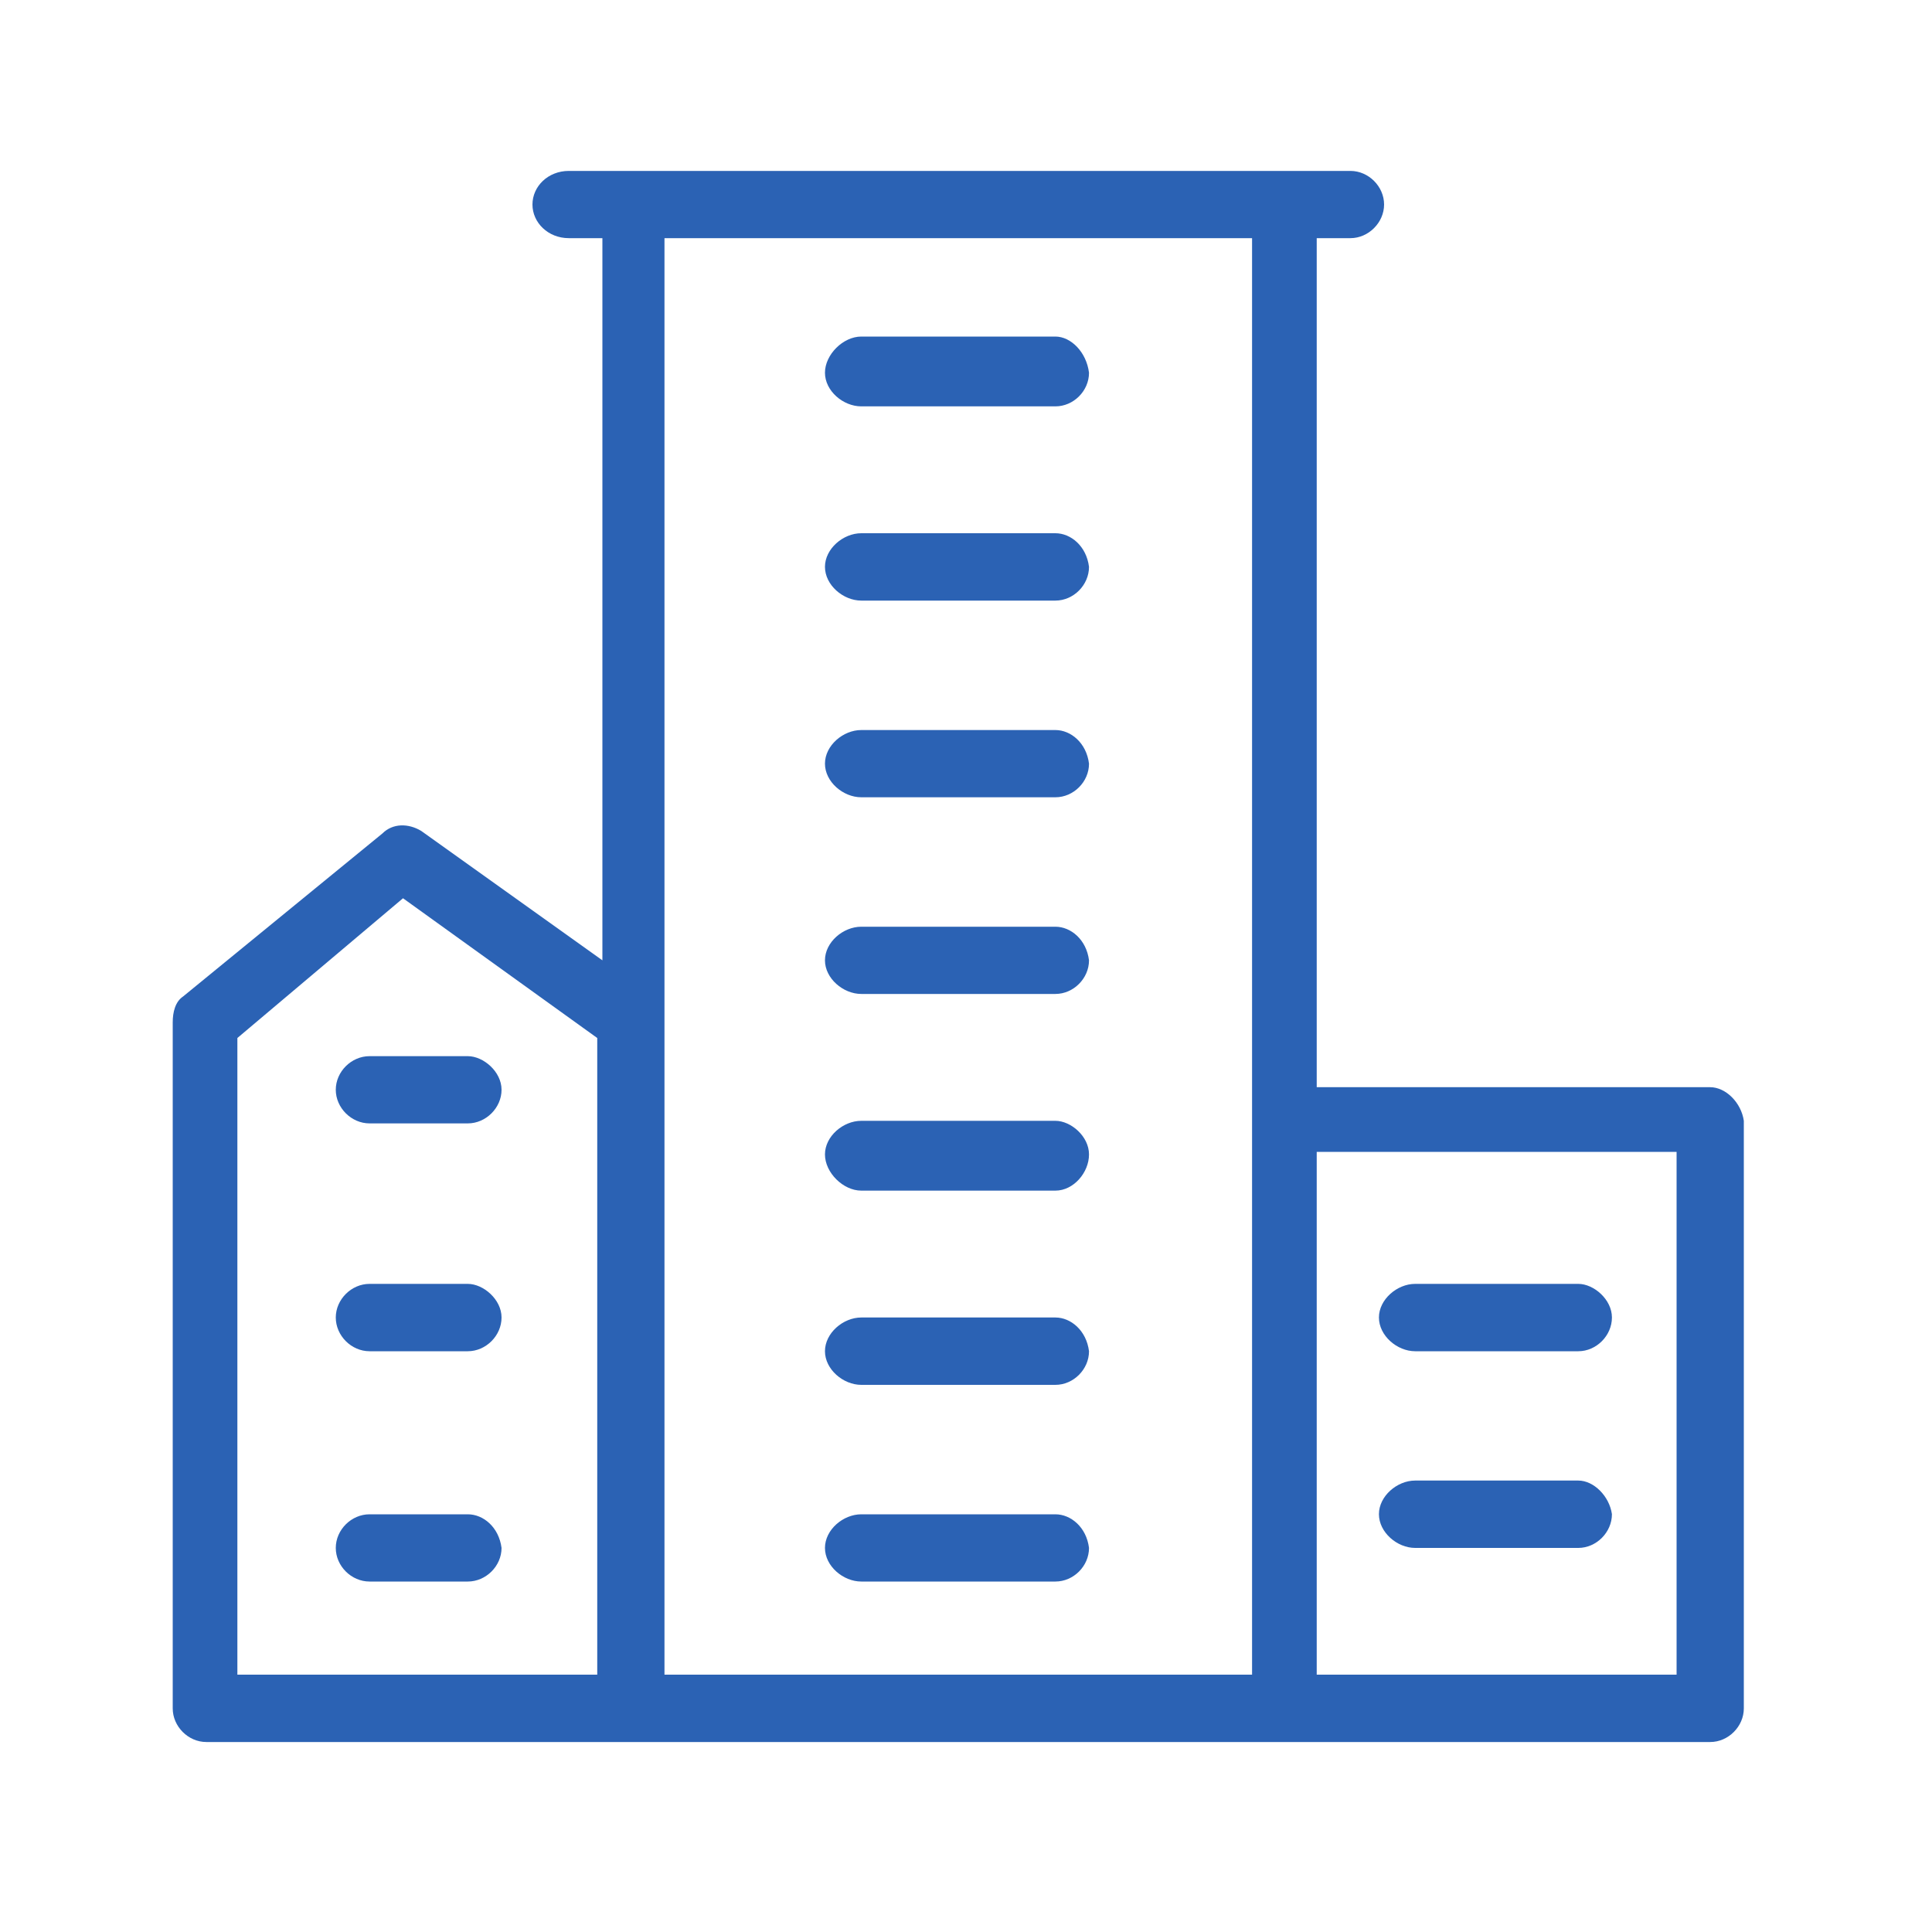
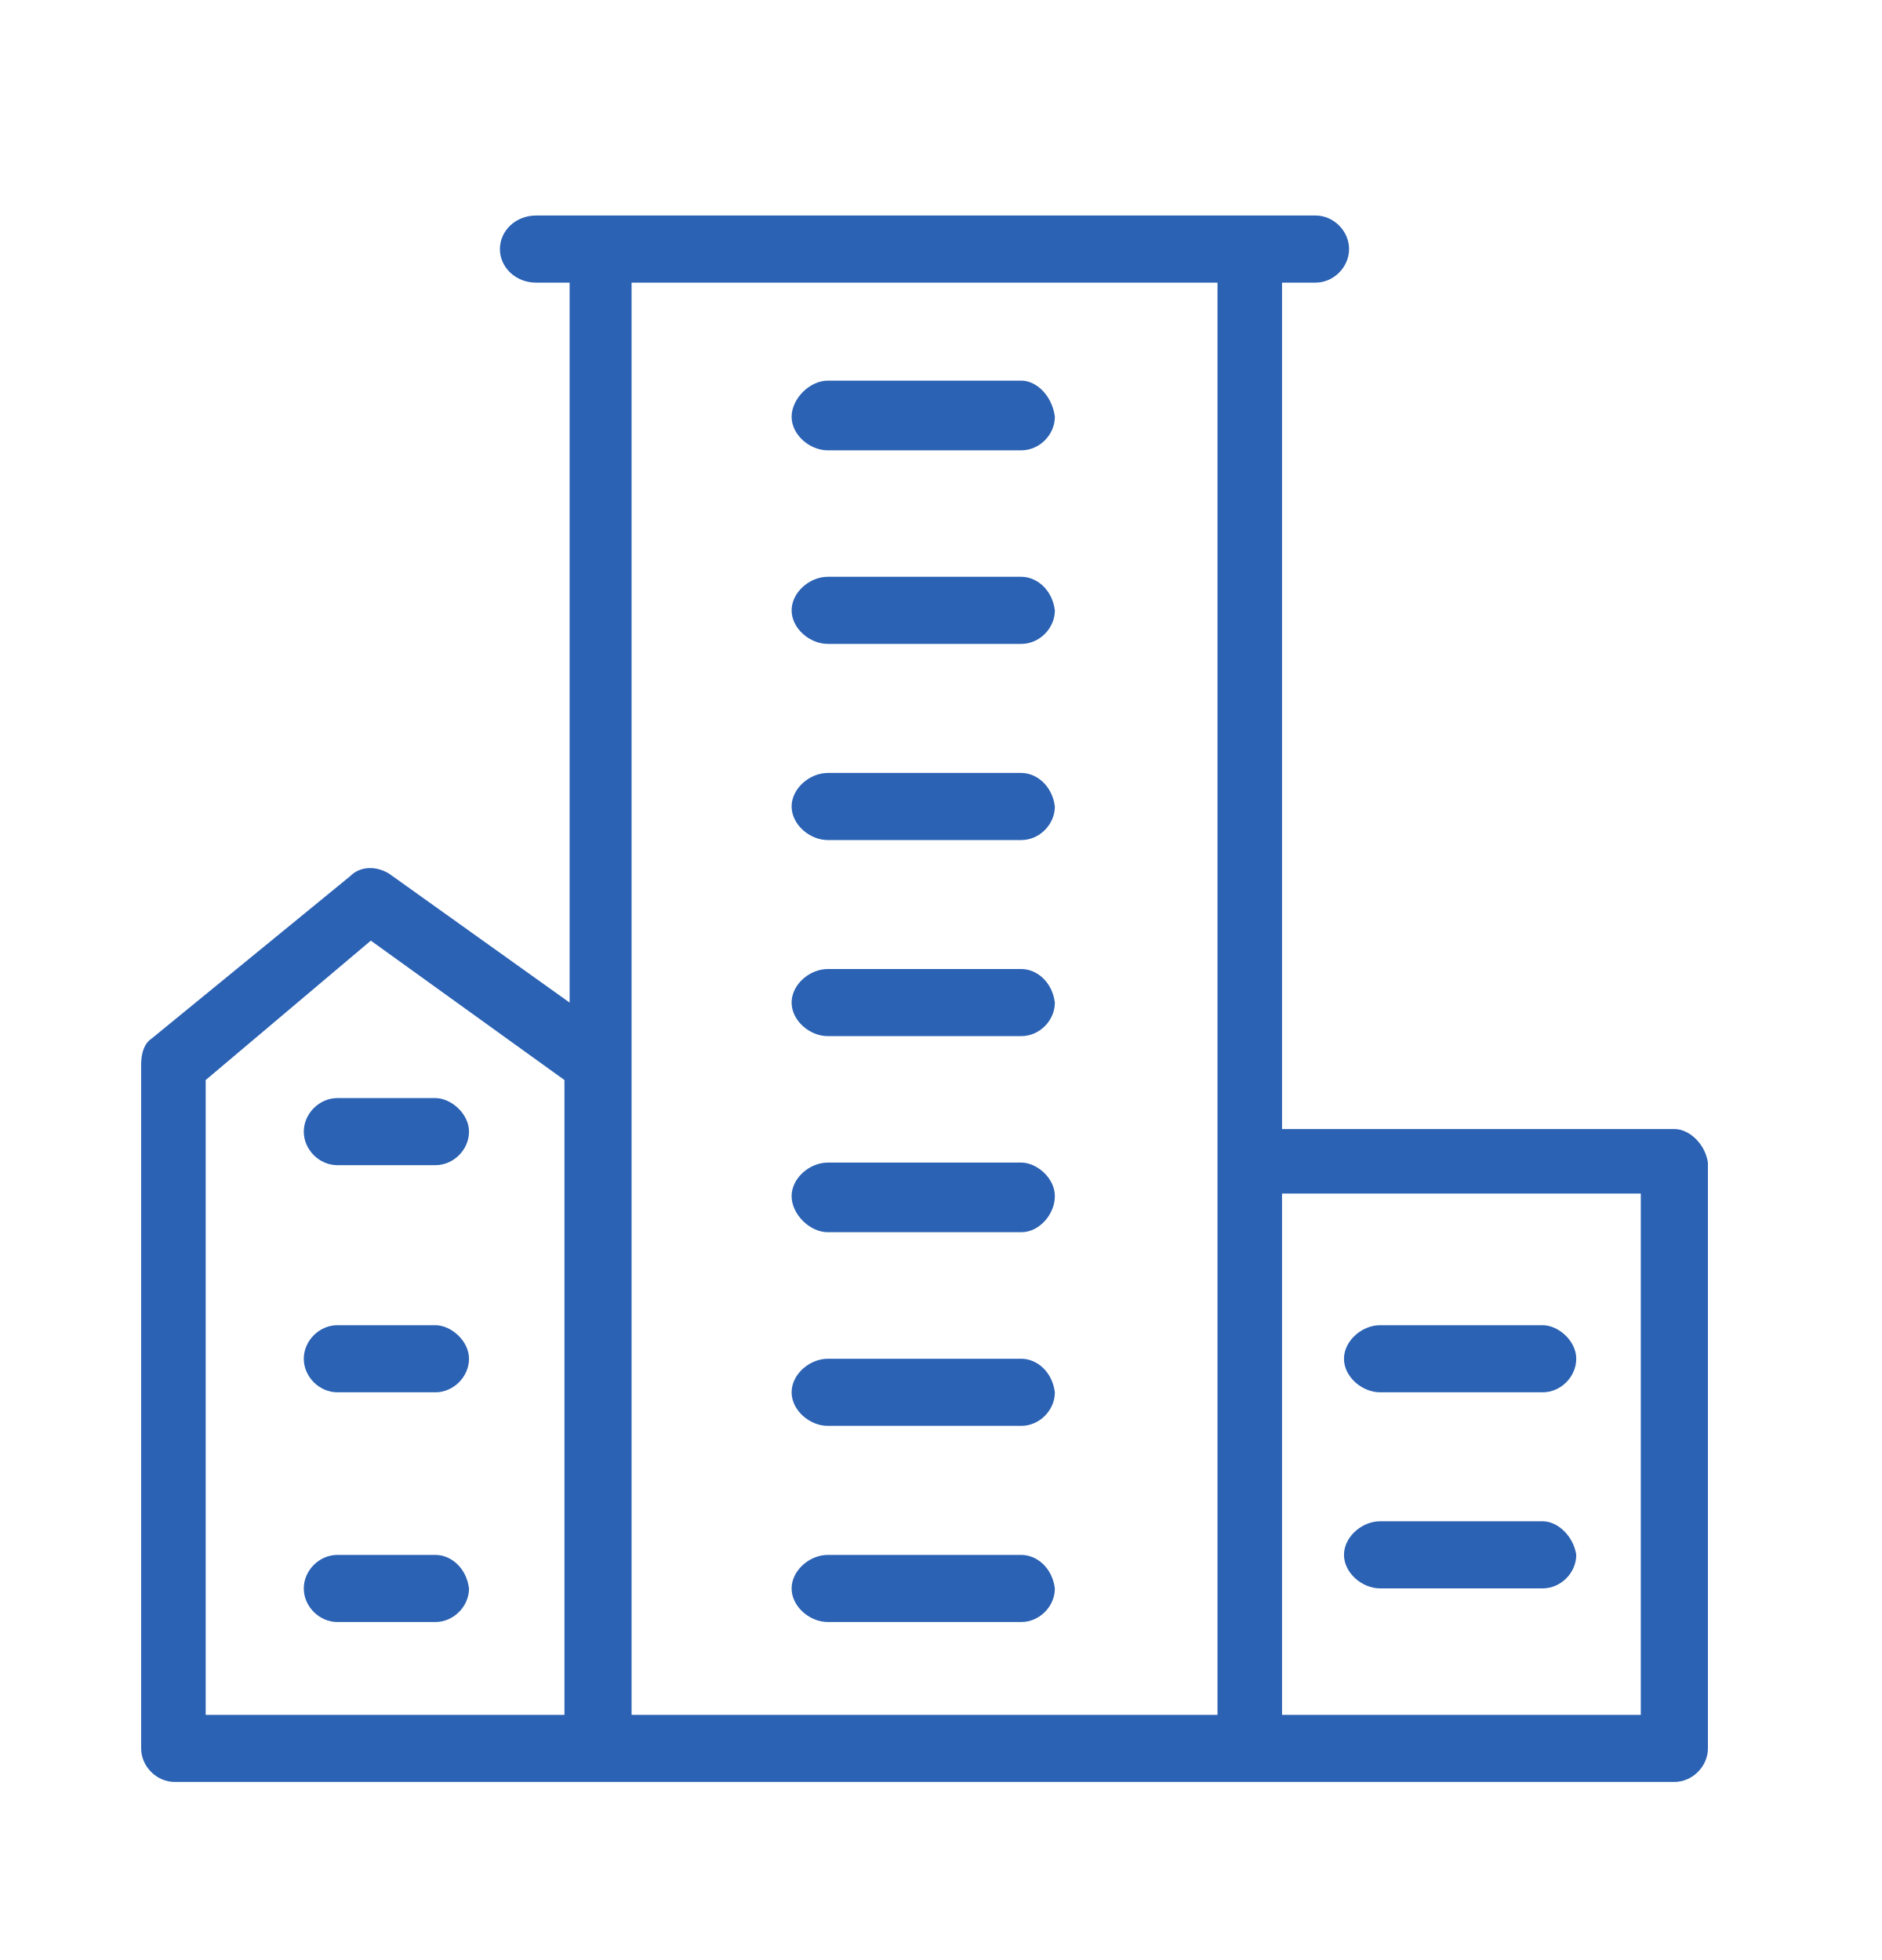
- <svg xmlns="http://www.w3.org/2000/svg" width="15" height="15" viewBox="0 0 15 15" fill="none">
-   <path d="M8.194 2.613H6.687C6.546 2.613 6.405 2.753 6.405 2.894C6.405 3.035 6.546 3.155 6.687 3.155H8.194C8.335 3.155 8.455 3.035 8.455 2.894C8.435 2.733 8.314 2.613 8.194 2.613Z" fill="#2B62B4" />
-   <path d="M8.194 4.14H6.687C6.546 4.14 6.405 4.261 6.405 4.401C6.405 4.542 6.546 4.663 6.687 4.663H8.194C8.335 4.663 8.455 4.542 8.455 4.401C8.435 4.24 8.314 4.14 8.194 4.14Z" fill="#2B62B4" />
-   <path d="M8.194 5.668H6.687C6.546 5.668 6.405 5.788 6.405 5.929C6.405 6.07 6.546 6.19 6.687 6.19H8.194C8.335 6.19 8.455 6.07 8.455 5.929C8.435 5.768 8.314 5.668 8.194 5.668Z" fill="#2B62B4" />
-   <path d="M8.194 7.195H6.687C6.546 7.195 6.405 7.315 6.405 7.456C6.405 7.596 6.546 7.717 6.687 7.717H8.194C8.335 7.717 8.455 7.596 8.455 7.456C8.435 7.295 8.314 7.195 8.194 7.195Z" fill="#2B62B4" />
-   <path d="M8.194 8.702H6.687C6.546 8.702 6.405 8.822 6.405 8.963C6.405 9.104 6.546 9.244 6.687 9.244H8.194C8.335 9.244 8.455 9.104 8.455 8.963C8.455 8.822 8.314 8.702 8.194 8.702Z" fill="#2B62B4" />
-   <path d="M8.194 10.229H6.687C6.546 10.229 6.405 10.35 6.405 10.491C6.405 10.631 6.546 10.752 6.687 10.752H8.194C8.335 10.752 8.455 10.631 8.455 10.491C8.435 10.33 8.314 10.229 8.194 10.229Z" fill="#2B62B4" />
-   <path d="M8.194 11.757H6.687C6.546 11.757 6.405 11.877 6.405 12.018C6.405 12.159 6.546 12.279 6.687 12.279H8.194C8.335 12.279 8.455 12.159 8.455 12.018C8.435 11.857 8.314 11.757 8.194 11.757Z" fill="#2B62B4" />
-   <path fill-rule="evenodd" clip-rule="evenodd" d="M13.539 8.702V13.264C13.539 13.404 13.419 13.525 13.278 13.525C12.595 13.525 2.285 13.525 1.602 13.525C1.461 13.525 1.341 13.404 1.341 13.264V7.938C1.341 7.858 1.361 7.777 1.421 7.737L2.969 6.471C3.049 6.391 3.17 6.391 3.27 6.451L4.677 7.456V1.849H4.416C4.255 1.849 4.134 1.728 4.134 1.588C4.134 1.447 4.255 1.327 4.416 1.327C4.838 1.327 10.243 1.327 10.485 1.327C10.625 1.327 10.746 1.447 10.746 1.588C10.746 1.728 10.625 1.849 10.485 1.849H10.223V8.441H13.278C13.399 8.441 13.519 8.561 13.539 8.702ZM1.843 13.002H4.637V8.059L3.129 6.974L1.843 8.059V13.002ZM5.159 13.002H9.721C9.721 12.681 9.721 2.171 9.721 1.849H5.159C5.159 2.653 5.159 12.52 5.159 13.002ZM13.017 13.002V8.943H10.223V13.002H13.017Z" fill="#2B62B4" />
-   <path d="M3.632 8.2H2.869C2.728 8.2 2.607 8.32 2.607 8.461C2.607 8.601 2.728 8.722 2.869 8.722H3.632C3.773 8.722 3.894 8.601 3.894 8.461C3.894 8.32 3.753 8.2 3.632 8.2Z" fill="#2B62B4" />
-   <path d="M3.632 9.968H2.869C2.728 9.968 2.607 10.089 2.607 10.229C2.607 10.37 2.728 10.491 2.869 10.491H3.632C3.773 10.491 3.894 10.37 3.894 10.229C3.894 10.089 3.753 9.968 3.632 9.968Z" fill="#2B62B4" />
-   <path d="M3.632 11.757H2.869C2.728 11.757 2.607 11.877 2.607 12.018C2.607 12.159 2.728 12.279 2.869 12.279H3.632C3.773 12.279 3.894 12.159 3.894 12.018C3.873 11.857 3.753 11.757 3.632 11.757Z" fill="#2B62B4" />
-   <path d="M12.254 9.968H10.987C10.847 9.968 10.706 10.089 10.706 10.229C10.706 10.37 10.847 10.491 10.987 10.491H12.254C12.394 10.491 12.515 10.37 12.515 10.229C12.515 10.089 12.374 9.968 12.254 9.968Z" fill="#2B62B4" />
-   <path d="M12.254 11.495H10.987C10.847 11.495 10.706 11.616 10.706 11.756C10.706 11.897 10.847 12.018 10.987 12.018H12.254C12.394 12.018 12.515 11.897 12.515 11.756C12.495 11.616 12.374 11.495 12.254 11.495Z" fill="#2B62B4" />
+ <svg xmlns="http://www.w3.org/2000/svg" width="24" height="25" viewBox="0 0 24 25" fill="none">
+   <path d="M13.024 4.855H10.556C10.325 4.855 10.095 5.086 10.095 5.316C10.095 5.546 10.325 5.744 10.556 5.744H13.024C13.255 5.744 13.452 5.546 13.452 5.316C13.419 5.053 13.222 4.855 13.024 4.855Z" fill="#2B62B4" />
+   <path d="M13.024 7.357H10.556C10.325 7.357 10.095 7.555 10.095 7.785C10.095 8.015 10.325 8.213 10.556 8.213H13.024C13.255 8.213 13.452 8.015 13.452 7.785C13.419 7.522 13.222 7.357 13.024 7.357Z" fill="#2B62B4" />
+   <path d="M13.024 9.859H10.556C10.325 9.859 10.095 10.057 10.095 10.287C10.095 10.517 10.325 10.715 10.556 10.715H13.024C13.255 10.715 13.452 10.517 13.452 10.287C13.419 10.024 13.222 9.859 13.024 9.859Z" fill="#2B62B4" />
+   <path d="M13.024 12.36H10.556C10.325 12.36 10.095 12.557 10.095 12.788C10.095 13.018 10.325 13.216 10.556 13.216H13.024C13.255 13.216 13.452 13.018 13.452 12.788C13.419 12.525 13.222 12.36 13.024 12.36Z" fill="#2B62B4" />
+   <path d="M13.024 14.829H10.556C10.325 14.829 10.095 15.026 10.095 15.257C10.095 15.487 10.325 15.717 10.556 15.717H13.024C13.255 15.717 13.452 15.487 13.452 15.257C13.452 15.026 13.222 14.829 13.024 14.829Z" fill="#2B62B4" />
+   <path d="M13.024 17.331H10.556C10.325 17.331 10.095 17.528 10.095 17.759C10.095 17.989 10.325 18.187 10.556 18.187H13.024C13.255 18.187 13.452 17.989 13.452 17.759C13.419 17.495 13.222 17.331 13.024 17.331Z" fill="#2B62B4" />
+   <path d="M13.024 19.833H10.556C10.325 19.833 10.095 20.03 10.095 20.261C10.095 20.491 10.325 20.689 10.556 20.689H13.024C13.255 20.689 13.452 20.491 13.452 20.261C13.419 19.997 13.222 19.833 13.024 19.833Z" fill="#2B62B4" />
+   <path fill-rule="evenodd" clip-rule="evenodd" d="M21.78 14.829V22.301C21.78 22.531 21.582 22.729 21.352 22.729C20.233 22.729 3.347 22.729 2.228 22.729C1.997 22.729 1.8 22.531 1.8 22.301V13.578C1.8 13.446 1.833 13.315 1.931 13.249L4.466 11.175C4.598 11.044 4.795 11.044 4.96 11.142L7.264 12.788V3.605H6.836C6.573 3.605 6.375 3.407 6.375 3.177C6.375 2.946 6.573 2.749 6.836 2.749C7.527 2.749 16.382 2.749 16.777 2.749C17.007 2.749 17.204 2.946 17.204 3.177C17.204 3.407 17.007 3.605 16.777 3.605H16.349V14.401H21.352C21.549 14.401 21.747 14.598 21.78 14.829ZM2.623 21.873H7.198V13.776L4.729 11.998L2.623 13.776V21.873ZM8.054 21.873H15.526C15.526 21.346 15.526 4.131 15.526 3.605H8.054C8.054 4.921 8.054 21.083 8.054 21.873ZM20.924 21.873V15.224H16.349V21.873H20.924Z" fill="#2B62B4" />
+   <path d="M5.553 14.006H4.302C4.072 14.006 3.874 14.204 3.874 14.434C3.874 14.665 4.072 14.862 4.302 14.862H5.553C5.783 14.862 5.981 14.665 5.981 14.434C5.981 14.204 5.75 14.006 5.553 14.006Z" fill="#2B62B4" />
+   <path d="M5.553 16.903H4.302C4.072 16.903 3.874 17.101 3.874 17.331C3.874 17.561 4.072 17.759 4.302 17.759H5.553C5.783 17.759 5.981 17.561 5.981 17.331C5.981 17.101 5.75 16.903 5.553 16.903Z" fill="#2B62B4" />
+   <path d="M5.553 19.833H4.302C4.072 19.833 3.874 20.03 3.874 20.261C3.874 20.491 4.072 20.689 4.302 20.689H5.553C5.783 20.689 5.981 20.491 5.981 20.261C5.948 19.997 5.75 19.833 5.553 19.833Z" fill="#2B62B4" />
+   <path d="M19.673 16.903H17.599C17.369 16.903 17.139 17.101 17.139 17.331C17.139 17.561 17.369 17.759 17.599 17.759H19.673C19.904 17.759 20.101 17.561 20.101 17.331C20.101 17.101 19.871 16.903 19.673 16.903Z" fill="#2B62B4" />
+   <path d="M19.673 19.404H17.599C17.369 19.404 17.139 19.602 17.139 19.832C17.139 20.062 17.369 20.26 17.599 20.26H19.673C19.904 20.26 20.101 20.062 20.101 19.832C20.068 19.602 19.871 19.404 19.673 19.404Z" fill="#2B62B4" />
</svg>
